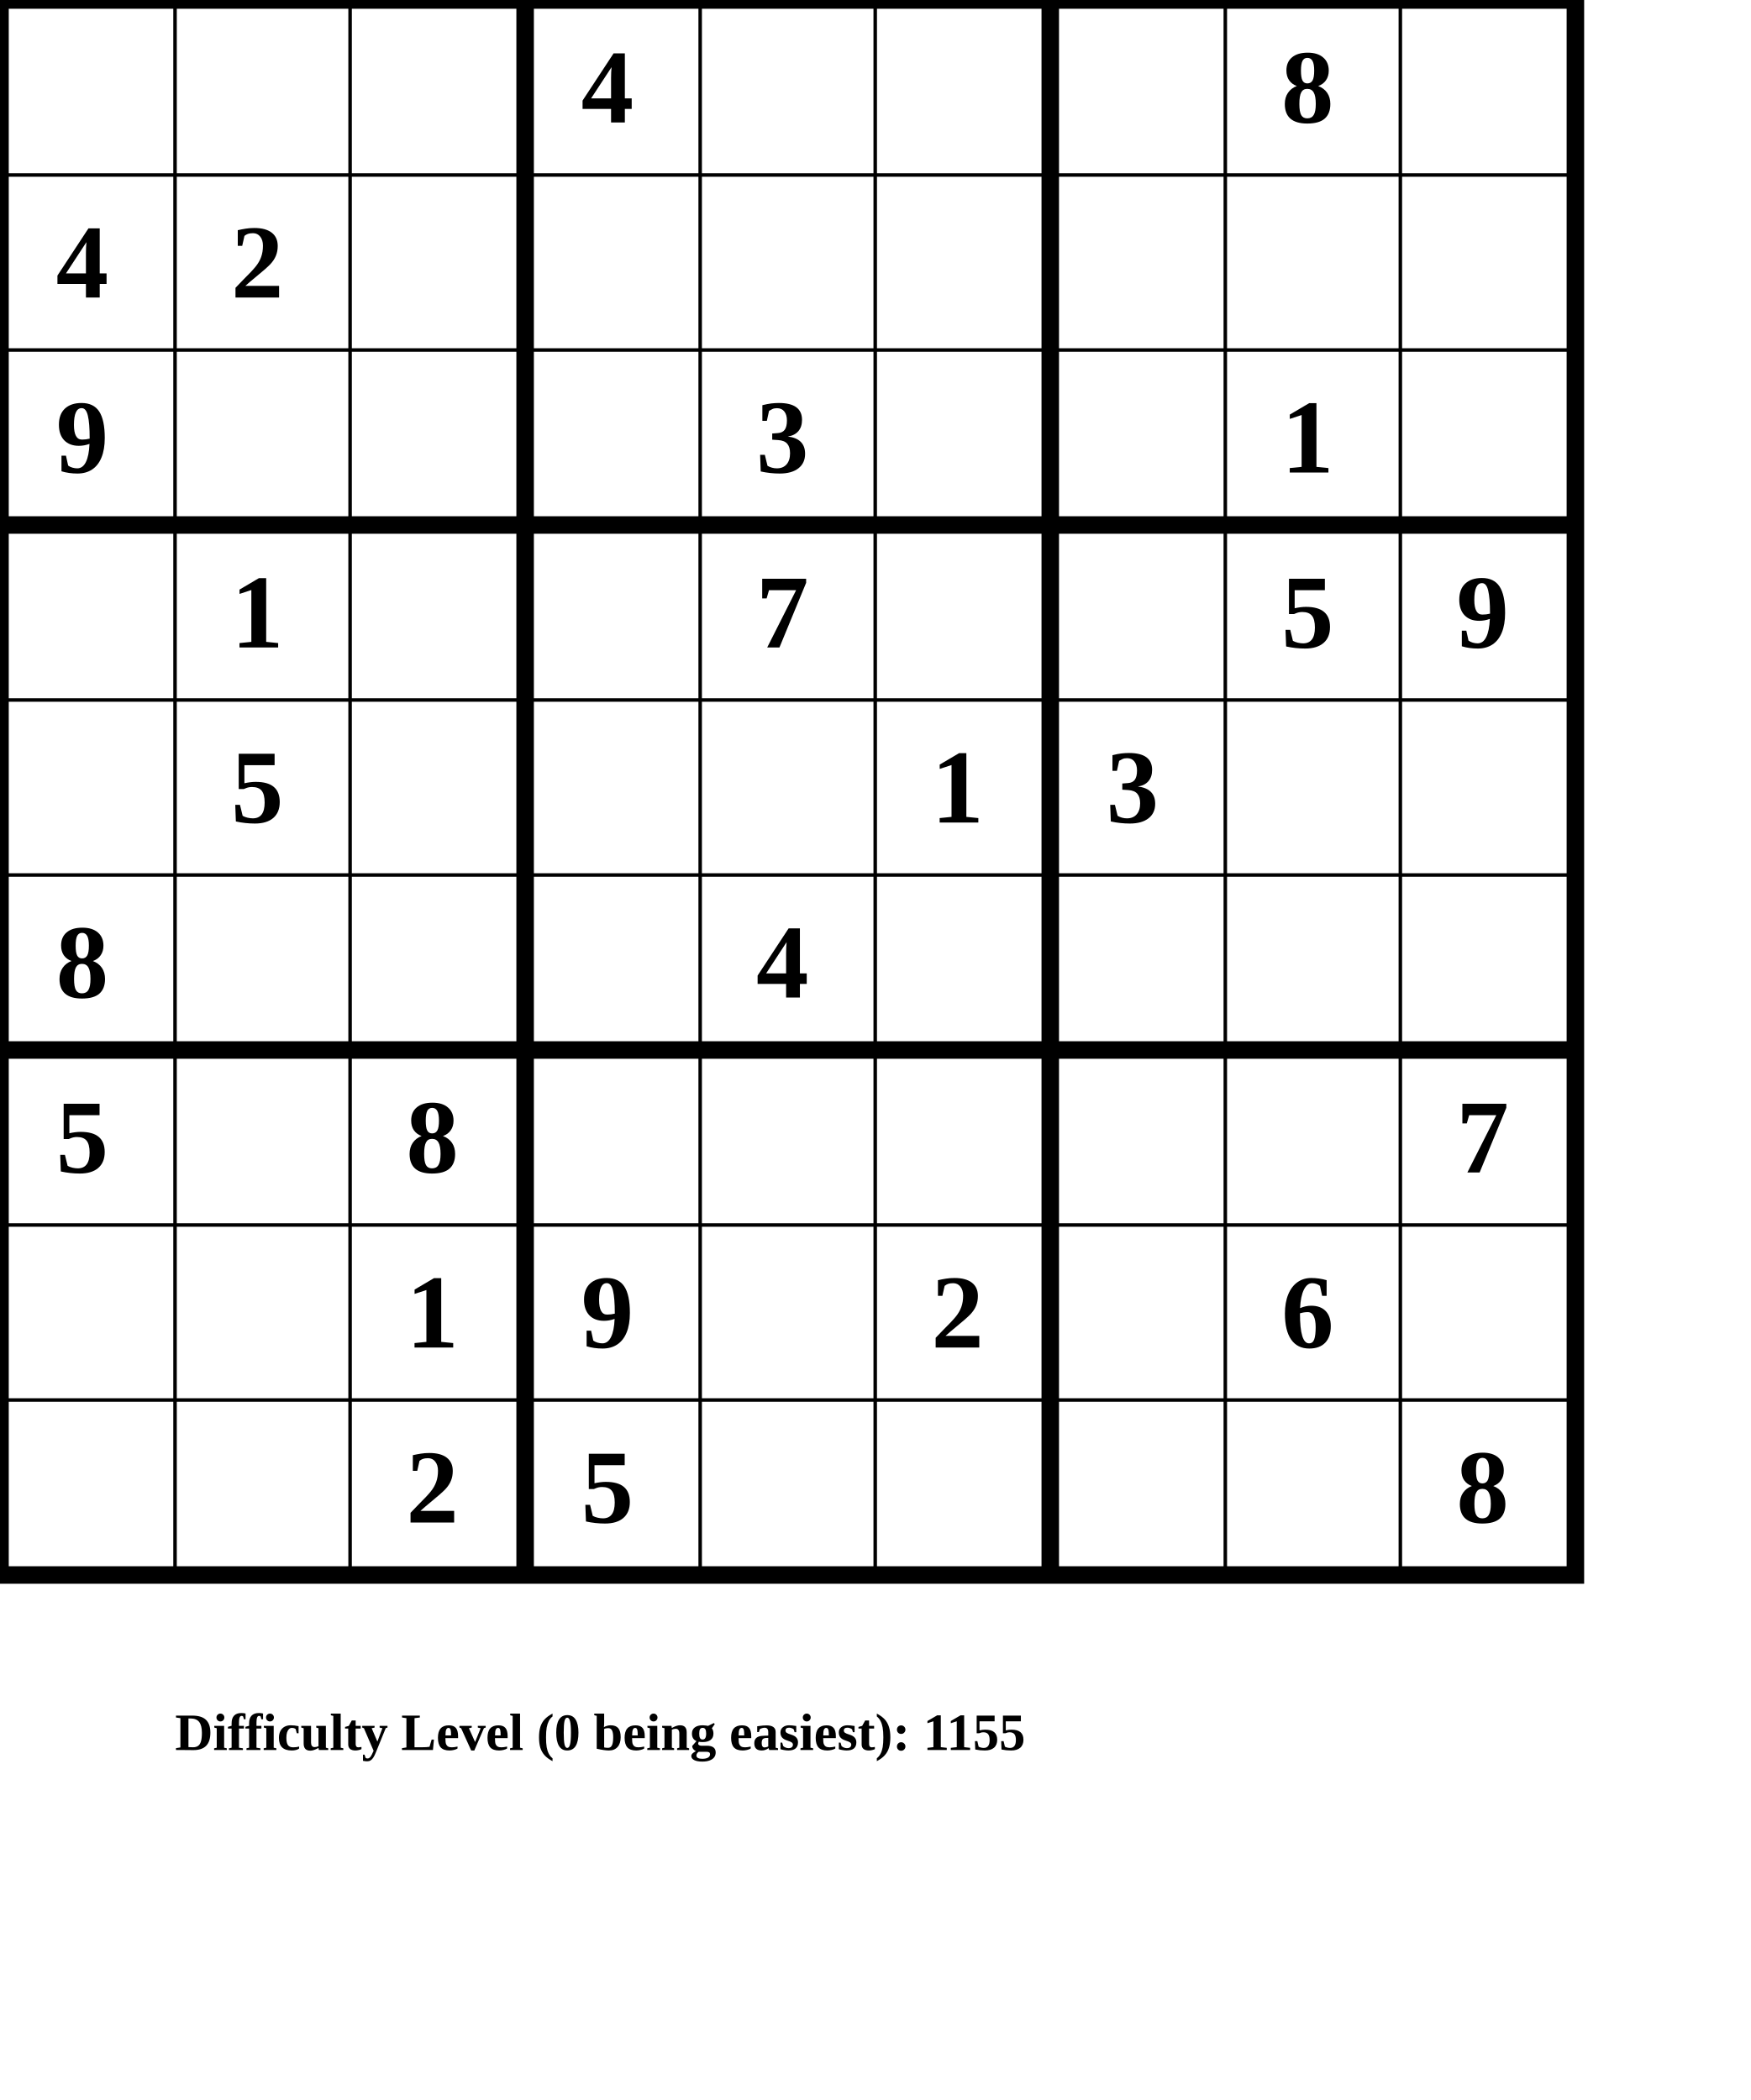
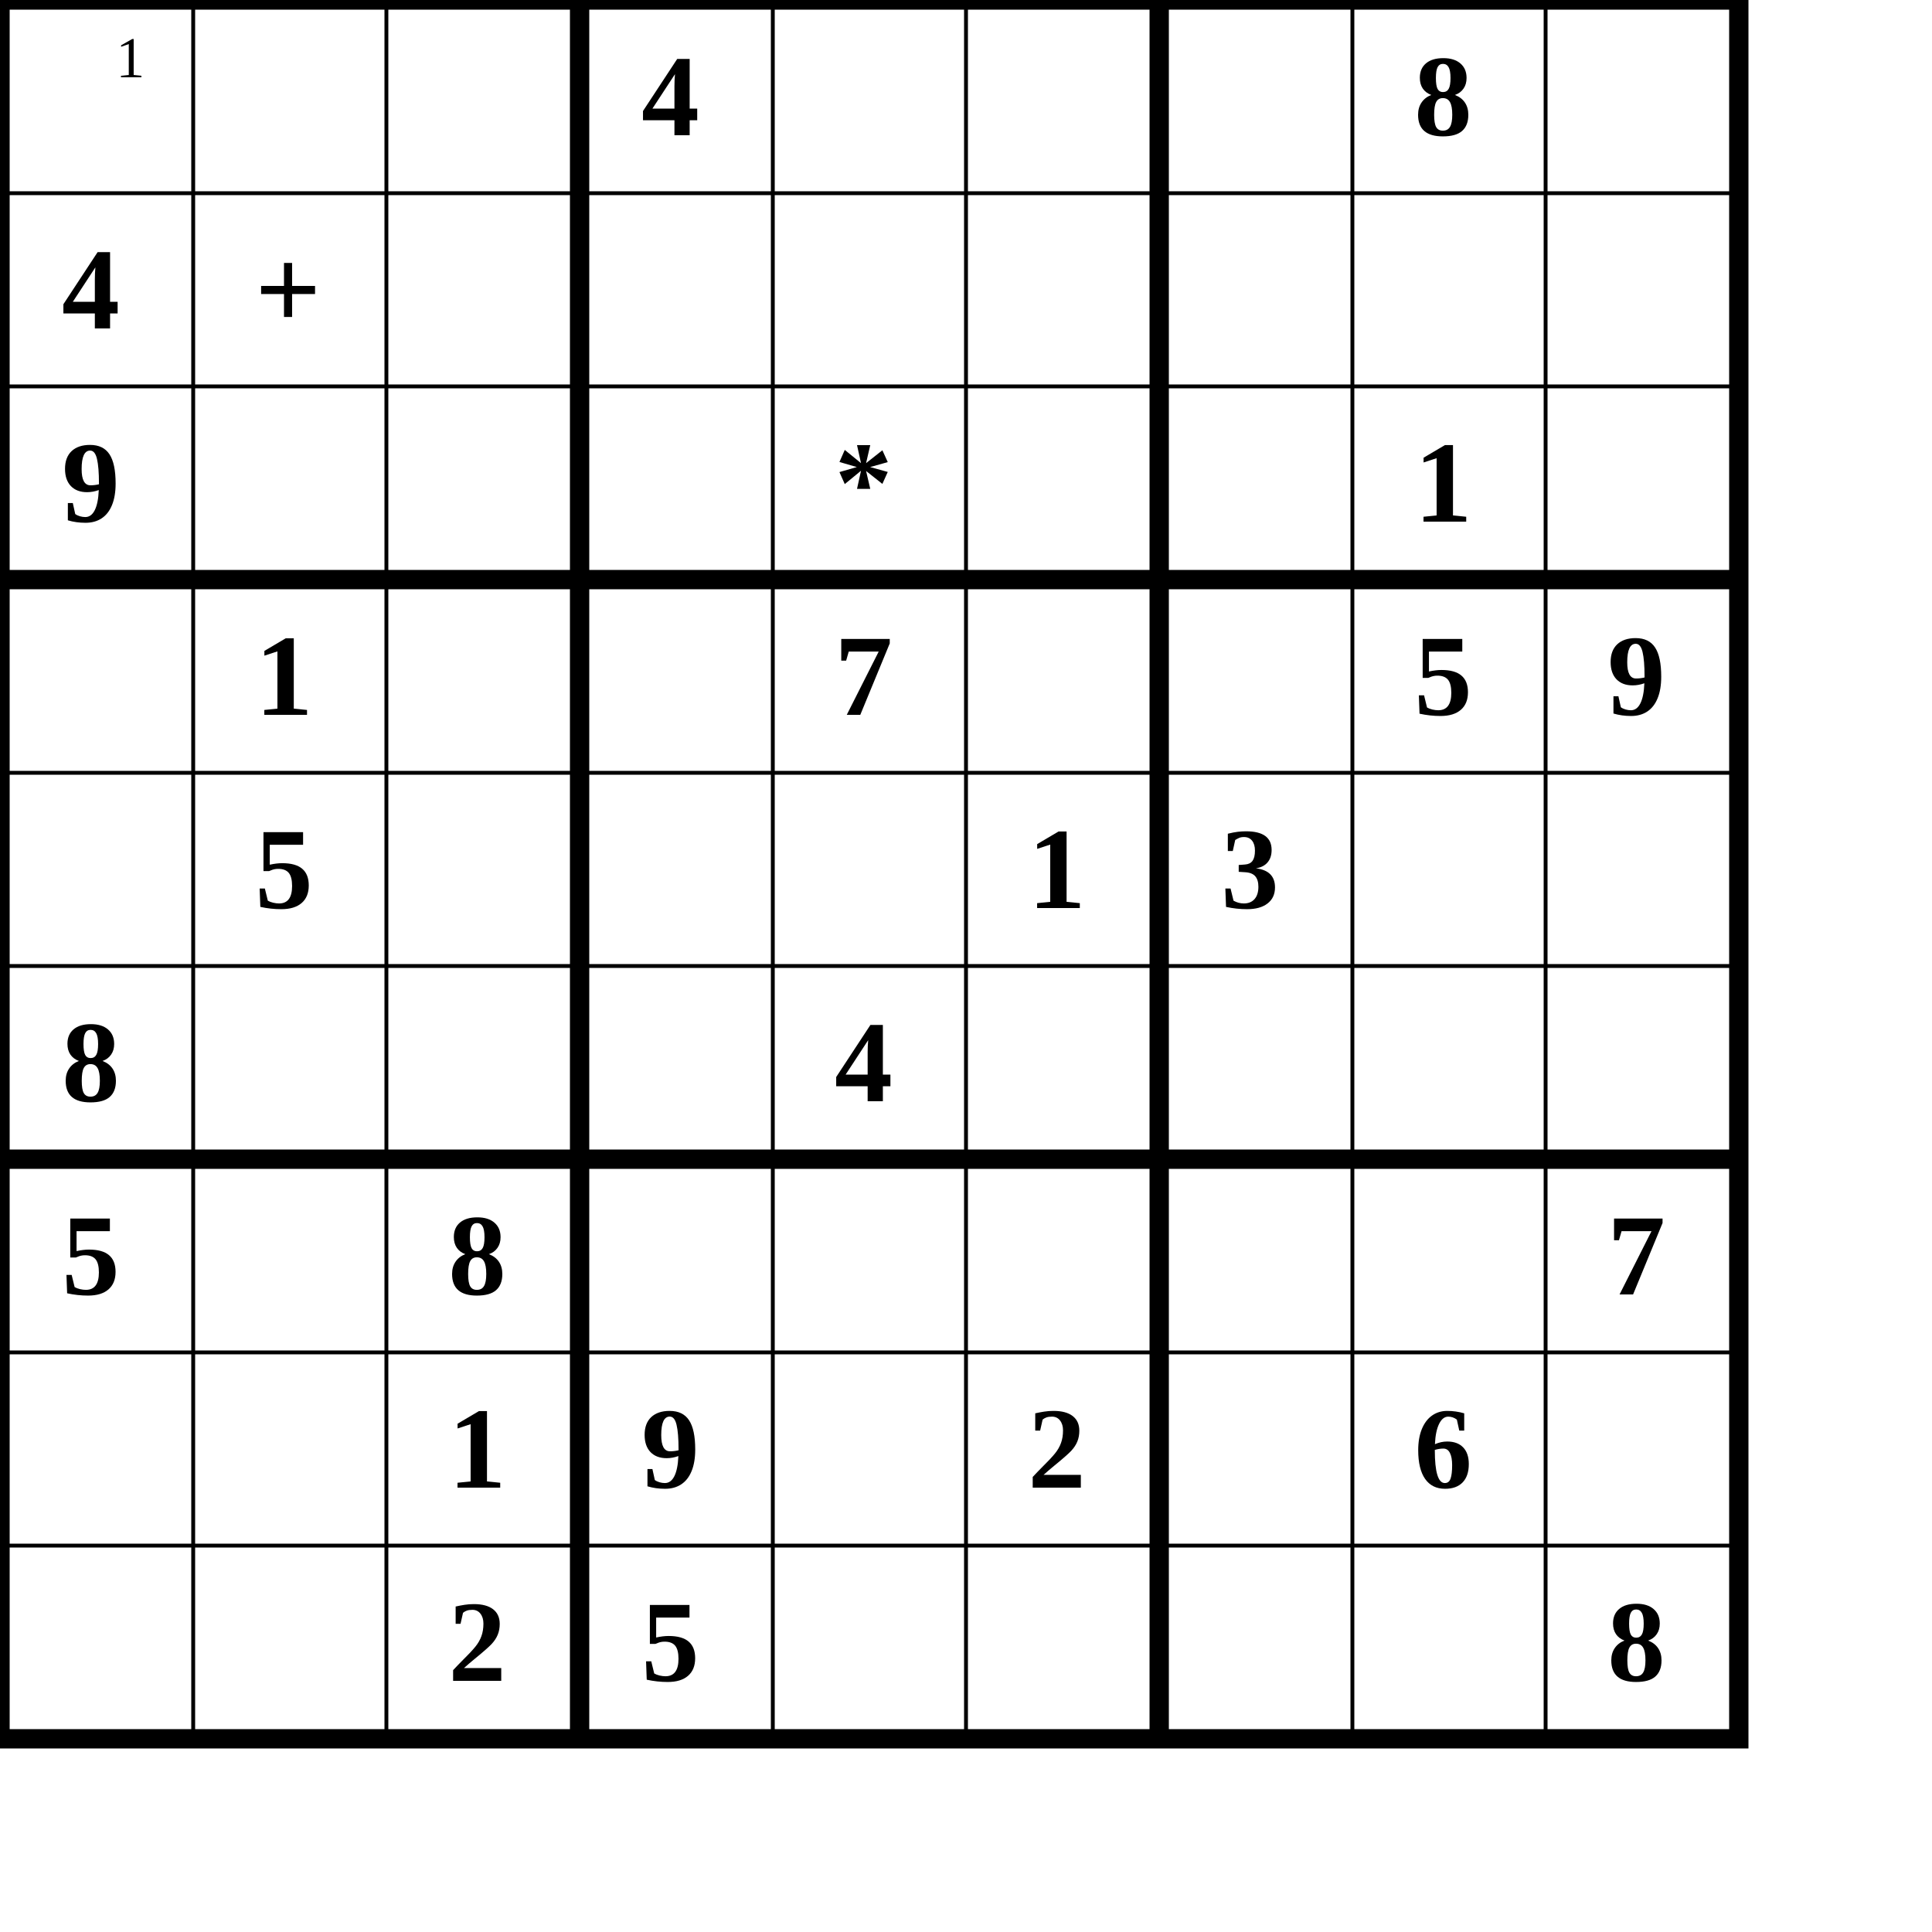
- <svg xmlns="http://www.w3.org/2000/svg" version="1.1" baseProfile="full" width="500" height="600" style="padding:10px;margin:10px">
+ <svg version="1.1" baseProfile="full" width="500" height="500">
  <polyline points="0,0 450,0 450,450 0,450 0,0" style="fill:none;stroke:black;stroke-width:5" />
  <polyline points="0,50 450,50" style="fill:none; stroke:black ; stroke-width:1" />
  <polyline points="0,100 450,100" style="fill:none; stroke:black ; stroke-width:1" />
  <polyline points="0,150 450,150" style="fill:none; stroke:black ; stroke-width:5" />
  <polyline points="0,200 450,200" style="fill:none; stroke:black ; stroke-width:1" />
  <polyline points="0,250 450,250" style="fill:none; stroke:black ; stroke-width:1" />
  <polyline points="0,300 450,300" style="fill:none; stroke:black ; stroke-width:5" />
  <polyline points="0,350 450,350" style="fill:none; stroke:black ; stroke-width:1" />
  <polyline points="0,400 450,400" style="fill:none; stroke:black ; stroke-width:1" />
  <polyline points="50,0 50,450" style="fill:none; stroke:black ; stroke-width:1" />
  <polyline points="100,0 100,450" style="fill:none; stroke:black ; stroke-width:1" />
  <polyline points="150,0 150,450" style="fill:none; stroke:black ; stroke-width:5" />
  <polyline points="200,0 200,450" style="fill:none; stroke:black ; stroke-width:1" />
  <polyline points="250,0 250,450" style="fill:none; stroke:black ; stroke-width:1" />
  <polyline points="300,0 300,450" style="fill:none; stroke:black ; stroke-width:5" />
  <polyline points="350,0 350,450" style="fill:none; stroke:black ; stroke-width:1" />
  <polyline points="400,0 400,450" style="fill:none; stroke:black ; stroke-width:1" />
+   <text x="30" y="20" style="font-wight:bold" font-size="15px">1</text>
  <text x="166" y="35" style="font-weight:bold" font-size="30px">4</text>
  <text x="366" y="35" style="font-weight:bold" font-size="30px">8</text>
  <text x="16" y="85" style="font-weight:bold" font-size="30px">4</text>
-   <text x="66" y="85" style="font-weight:bold" font-size="30px">2</text>
+   <text x="66" y="85" style="font-weight:bold" font-size="30px">+</text>
  <text x="16" y="135" style="font-weight:bold" font-size="30px">9</text>
-   <text x="216" y="135" style="font-weight:bold" font-size="30px">3</text>
+   <text x="216" y="135" style="font-weight:bold" font-size="30px">*</text>
  <text x="366" y="135" style="font-weight:bold" font-size="30px">1</text>
  <text x="66" y="185" style="font-weight:bold" font-size="30px">1</text>
  <text x="216" y="185" style="font-weight:bold" font-size="30px">7</text>
  <text x="366" y="185" style="font-weight:bold" font-size="30px">5</text>
  <text x="416" y="185" style="font-weight:bold" font-size="30px">9</text>
  <text x="66" y="235" style="font-weight:bold" font-size="30px">5</text>
  <text x="266" y="235" style="font-weight:bold" font-size="30px">1</text>
  <text x="316" y="235" style="font-weight:bold" font-size="30px">3</text>
  <text x="16" y="285" style="font-weight:bold" font-size="30px">8</text>
  <text x="216" y="285" style="font-weight:bold" font-size="30px">4</text>
  <text x="16" y="335" style="font-weight:bold" font-size="30px">5</text>
  <text x="116" y="335" style="font-weight:bold" font-size="30px">8</text>
  <text x="416" y="335" style="font-weight:bold" font-size="30px">7</text>
  <text x="116" y="385" style="font-weight:bold" font-size="30px">1</text>
  <text x="166" y="385" style="font-weight:bold" font-size="30px">9</text>
  <text x="266" y="385" style="font-weight:bold" font-size="30px">2</text>
  <text x="366" y="385" style="font-weight:bold" font-size="30px">6</text>
  <text x="116" y="435" style="font-weight:bold" font-size="30px">2</text>
  <text x="166" y="435" style="font-weight:bold" font-size="30px">5</text>
  <text x="416" y="435" style="font-weight:bold" font-size="30px">8</text>
-   <text x="50" y="500" style="font-weight:bold" font-size="15px">Difficulty Level (0 being easiest): 1155</text>
</svg>
